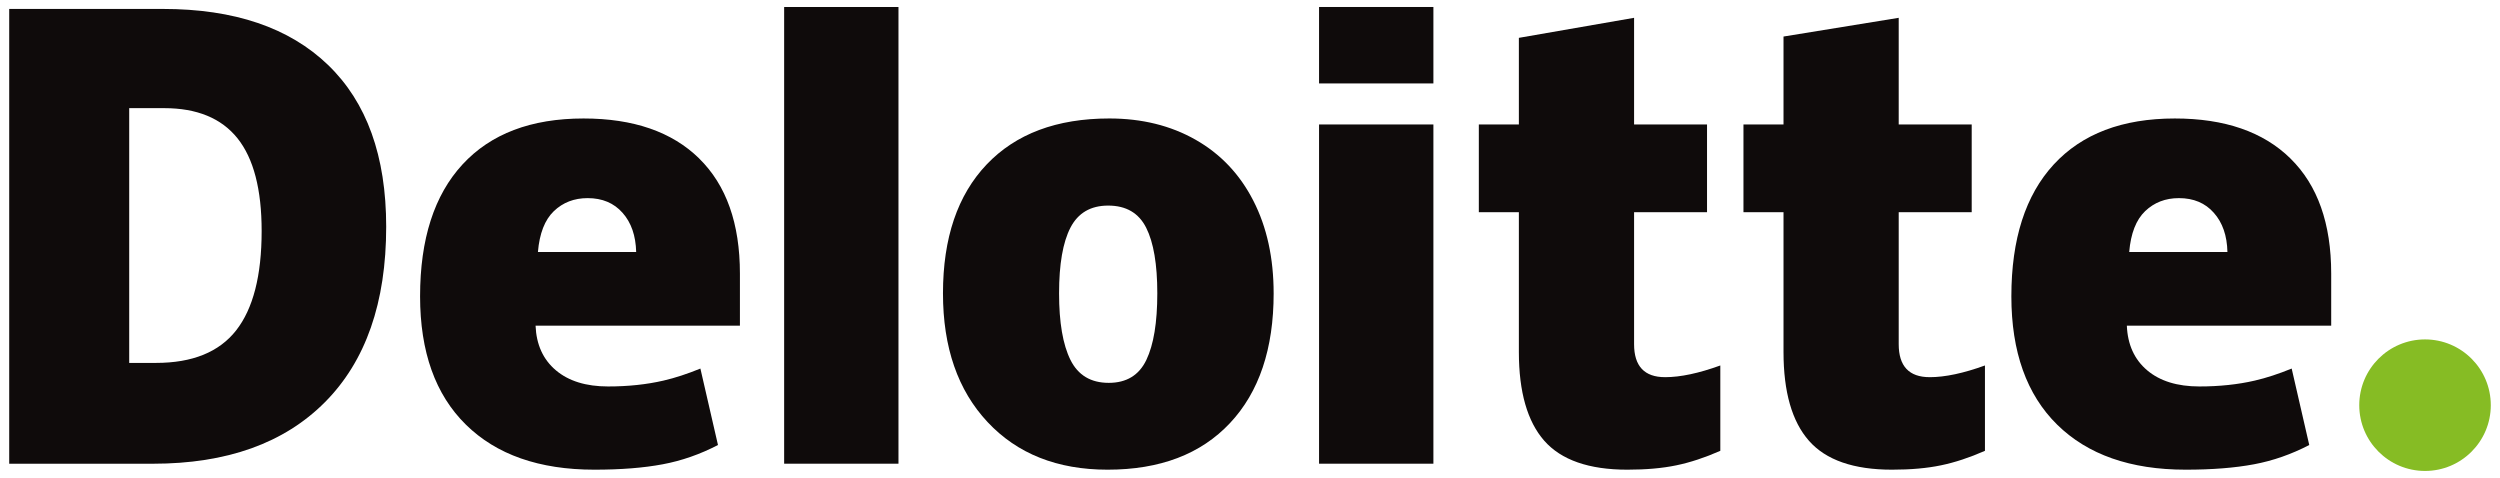
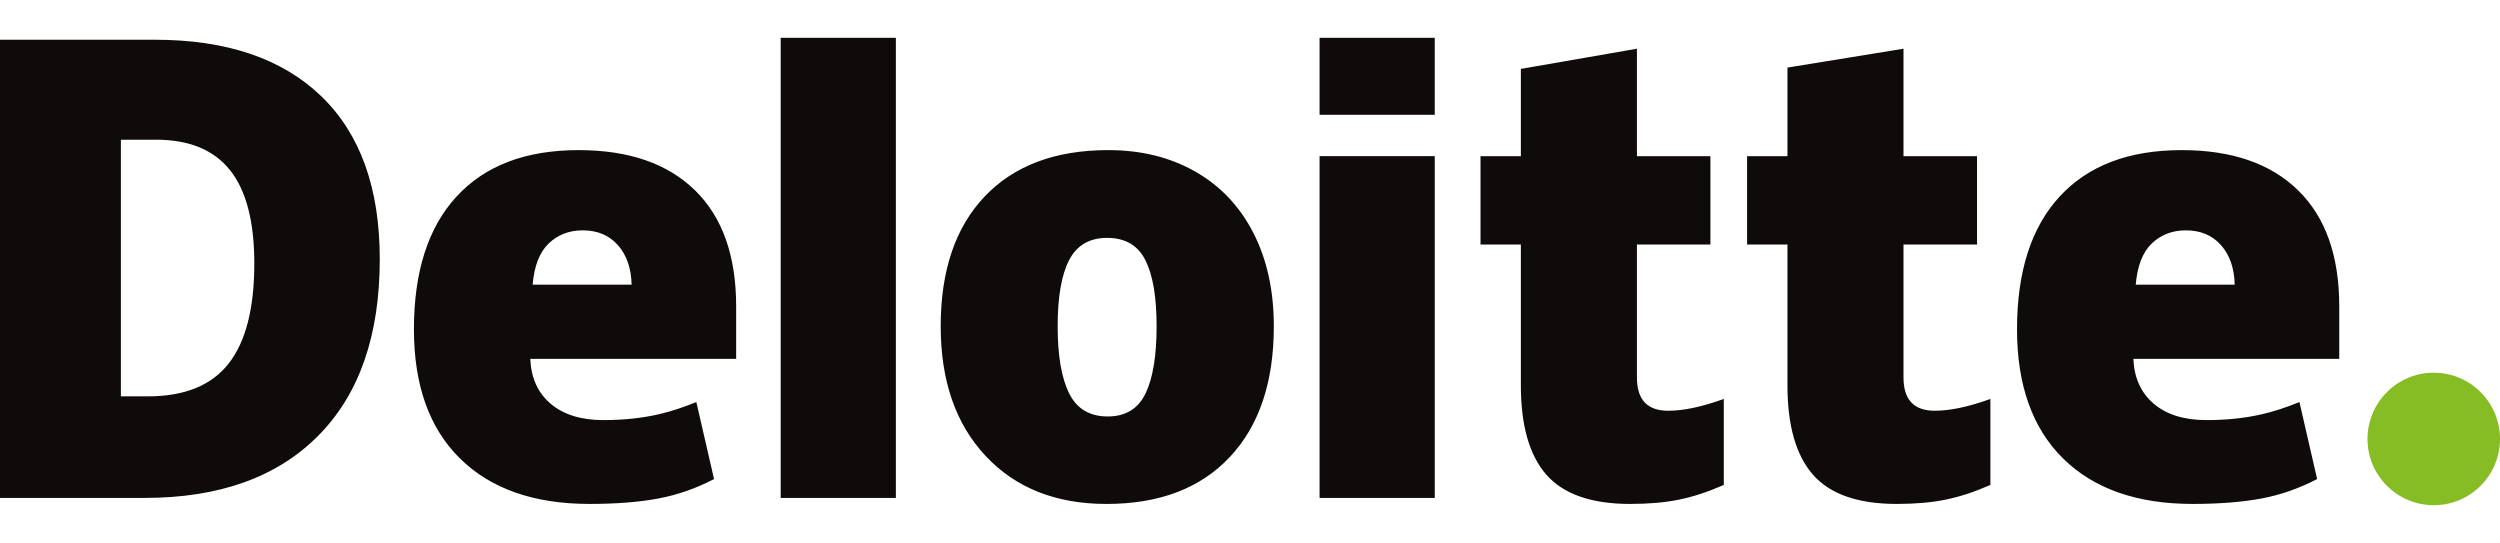
- <svg xmlns="http://www.w3.org/2000/svg" viewBox="13.8 14.7 892.4 170.5" width="892.4" height="170.5">
-   <g transform="translate(-2521.97,-654.3426)">
-     <g transform="matrix(3.067645,0,0,3.067645,-6165.655,-2195.369)">
-       <g transform="matrix(1.771654,0,0,1.771654,-2301.05,-745.3766)">
-         <path d="m 3054.827,974.386 c 0,-2.385 1.936,-4.32 4.32,-4.32 2.385,0 4.319,1.935 4.319,4.32 0,2.385 -1.934,4.319 -4.319,4.319 -2.384,0 -4.32,-1.934 -4.32,-4.319" style="fill:#86bc24" />
-         <path d="m 2917.055,962.946 c 0,-2.736 -0.529,-4.766 -1.586,-6.089 -1.059,-1.321 -2.663,-1.981 -4.819,-1.981 l -2.294,0 0,16.733 1.755,0 c 2.395,0 4.15,-0.71 5.268,-2.135 1.116,-1.423 1.676,-3.599 1.676,-6.527 m 8.18,-0.285 c 0,4.985 -1.34,8.826 -4.02,11.523 -2.68,2.697 -6.447,4.046 -11.304,4.046 l -9.436,0 0,-29.871 10.095,0 c 4.683,0 8.297,1.226 10.845,3.678 2.546,2.453 3.82,5.992 3.82,10.625" style="fill:#0f0b0b" />
-         <path d="m 2951.373,978.229 7.509,0 0,-29.996 -7.509,0 0,29.996 z" style="fill:#0f0b0b" />
-         <path d="m 2969.43,967.04 c 0,1.913 0.25,3.371 0.749,4.374 0.5,1.004 1.337,1.505 2.515,1.505 1.165,0 1.989,-0.501 2.469,-1.505 0.48,-1.002 0.719,-2.461 0.719,-4.374 0,-1.903 -0.242,-3.337 -0.729,-4.306 -0.487,-0.971 -1.319,-1.458 -2.498,-1.458 -1.153,0 -1.976,0.484 -2.476,1.446 -0.499,0.964 -0.749,2.402 -0.749,4.317 m 14.094,0 c 0,3.644 -0.955,6.486 -2.87,8.524 -1.914,2.039 -4.593,3.059 -8.036,3.059 -3.303,0 -5.931,-1.042 -7.883,-3.127 -1.954,-2.085 -2.93,-4.902 -2.93,-8.455 0,-3.632 0.956,-6.455 2.871,-8.467 1.915,-2.013 4.6,-3.019 8.057,-3.019 2.136,0 4.026,0.466 5.664,1.397 1.639,0.931 2.904,2.265 3.792,4.003 0.89,1.735 1.334,3.765 1.334,6.086" style="fill:#0f0b0b" />
-         <path d="m 2986.506,978.229 7.51,0 0,-11.48 0,-10.801 -7.51,0 0,22.281 z" style="fill:#0f0b0b" />
-         <path d="m 2986.506,953.253 7.51,0 0,-5.021 -7.51,0 0,5.021 z" style="fill:#0f0b0b" />
-         <path d="m 3009.231,972.546 c 1.014,0 2.221,-0.258 3.63,-0.769 l 0,5.606 c -1.012,0.445 -1.975,0.764 -2.89,0.953 -0.915,0.191 -1.989,0.286 -3.217,0.286 -2.521,0 -4.339,-0.634 -5.455,-1.899 -1.111,-1.265 -1.669,-3.208 -1.669,-5.829 l 0,-9.185 -2.63,0 0,-5.76 2.63,0 0,-5.69 7.567,-1.316 0,7.006 4.791,0 0,5.76 -4.791,0 0,8.672 c 0,1.442 0.679,2.164 2.034,2.164" style="fill:#0f0b0b" />
-         <path d="m 3026.612,972.546 c 1.014,0 2.221,-0.258 3.63,-0.769 l 0,5.606 c -1.011,0.445 -1.975,0.764 -2.89,0.953 -0.916,0.191 -1.986,0.286 -3.217,0.286 -2.521,0 -4.339,-0.634 -5.452,-1.899 -1.114,-1.265 -1.671,-3.208 -1.671,-5.829 l 0,-9.185 -2.631,0 0,-5.76 2.631,0 0,-5.776 7.566,-1.23 0,7.006 4.794,0 0,5.76 -4.794,0 0,8.672 c 0,1.442 0.679,2.164 2.035,2.164" style="fill:#0f0b0b" />
-         <path d="m 3039.717,964.326 c 0.102,-1.22 0.451,-2.114 1.046,-2.685 0.598,-0.57 1.335,-0.855 2.218,-0.855 0.963,0 1.728,0.32 2.295,0.965 0.571,0.641 0.869,1.5 0.892,2.575 l -6.451,0 z m 10.59,-6.145 c -1.785,-1.75 -4.317,-2.626 -7.594,-2.626 -3.444,0 -6.094,1.006 -7.951,3.019 -1.856,2.013 -2.785,4.9 -2.785,8.662 0,3.644 1.004,6.454 3.006,8.426 2.004,1.972 4.817,2.96 8.441,2.96 1.74,0 3.237,-0.119 4.492,-0.355 1.248,-0.234 2.455,-0.656 3.626,-1.266 l -1.154,-5.021 c -0.851,0.347 -1.661,0.615 -2.426,0.791 -1.105,0.256 -2.317,0.385 -3.638,0.385 -1.447,0 -2.59,-0.354 -3.427,-1.061 -0.838,-0.709 -1.284,-1.686 -1.335,-2.931 l 13.422,0 0,-3.421 c 0,-3.291 -0.893,-5.812 -2.679,-7.561" style="fill:#0f0b0b" />
-         <path d="m 2935.201,964.326 c 0.102,-1.22 0.451,-2.114 1.046,-2.685 0.596,-0.57 1.335,-0.855 2.219,-0.855 0.96,0 1.725,0.32 2.294,0.965 0.571,0.641 0.867,1.5 0.894,2.575 l -6.452,0 z m 10.591,-6.145 c -1.786,-1.75 -4.317,-2.626 -7.595,-2.626 -3.445,0 -6.094,1.006 -7.95,3.019 -1.856,2.013 -2.786,4.9 -2.786,8.662 0,3.644 1.002,6.454 3.007,8.426 2.002,1.972 4.816,2.96 8.44,2.96 1.74,0 3.237,-0.119 4.492,-0.355 1.248,-0.234 2.455,-0.656 3.627,-1.266 l -1.155,-5.021 c -0.851,0.347 -1.661,0.615 -2.425,0.791 -1.107,0.256 -2.319,0.385 -3.639,0.385 -1.446,0 -2.59,-0.354 -3.427,-1.061 -0.839,-0.709 -1.284,-1.686 -1.335,-2.931 l 13.422,0 0,-3.421 c 0,-3.291 -0.893,-5.812 -2.678,-7.561" style="fill:#0f0b0b" />
-       </g>
-     </g>
-   </g>
+ <svg xmlns="http://www.w3.org/2000/svg" height="543" viewBox="17.086 17.192 885.828 165.617" width="2500">
+   <path d="m855.963 159.337c0-12.962 10.524-23.478 23.479-23.478 12.962 0 23.472 10.516 23.472 23.478s-10.51 23.472-23.472 23.472c-12.955 0-23.479-10.51-23.479-23.472" fill="#86bc24" />
+   <path d="m107.195 97.16c0-14.871-2.873-25.904-8.62-33.092-5.755-7.18-14.47-10.767-26.19-10.767h-12.465v90.938h9.538c13.016 0 22.554-3.86 28.628-11.604 6.066-7.73 9.11-19.558 9.11-35.475m44.456-1.55c0 27.093-7.282 47.97-21.848 62.623-14.565 14.66-35.04 21.99-61.434 21.99h-51.284v-162.343h54.865c25.448 0 45.095 6.665 58.94 19.987 13.839 13.329 20.761 32.568 20.761 57.745m142.058 84.61h40.808v-163.024h-40.808zm98.137-60.809c0 10.394 1.358 18.322 4.07 23.77 2.717 5.456 7.268 8.18 13.667 8.18 6.332 0 10.809-2.724 13.418-8.18 2.608-5.448 3.906-13.376 3.906-23.77 0-10.34-1.318-18.139-3.96-23.403-2.65-5.28-7.168-7.922-13.574-7.922-6.264 0-10.74 2.63-13.458 7.86-2.71 5.238-4.07 13.057-4.07 23.465m76.597 0c0 19.803-5.19 35.252-15.598 46.325-10.4 11.08-24.959 16.624-43.675 16.624-17.948 0-32.235-5.666-42.84-16.998-10.618-11.331-15.924-26.644-15.924-45.95 0-19.743 5.198-35.083 15.605-46.02 10.407-10.938 25-16.406 43.79-16.406 11.611 0 21.883 2.534 30.782 7.595 8.906 5.06 15.782 12.31 20.612 21.753 4.837 9.429 7.248 20.462 7.248 33.077m16.207 60.809h40.815v-121.094h-40.815zm-.002-135.742h40.816v-27.288h-40.816zm123.507 104.856c5.51 0 12.072-1.4 19.728-4.178v30.469c-5.503 2.418-10.734 4.15-15.707 5.176-4.972 1.04-10.808 1.556-17.486 1.556-13.703 0-23.58-3.444-29.647-10.32-6.04-6.874-9.069-17.431-9.069-31.677v-49.92h-14.294v-31.303h14.294v-30.925l41.128-7.153v38.077h26.04v31.305h-26.04v47.133c0 7.84 3.689 11.76 11.053 11.76m94.461 0c5.51 0 12.073-1.4 19.729-4.178v30.469c-5.496 2.418-10.734 4.15-15.707 5.176-4.98 1.04-10.794 1.556-17.486 1.556-13.702 0-23.58-3.444-29.634-10.32-6.052-6.874-9.082-17.431-9.082-31.677v-49.92h-14.3v-31.303h14.3v-31.393l41.12-6.685v38.077h26.054v31.305h-26.053v47.133c0 7.84 3.689 11.76 11.06 11.76m71.227-44.675c.557-6.63 2.453-11.488 5.686-14.592 3.248-3.098 7.256-4.647 12.052-4.647 5.231 0 9.389 1.739 12.473 5.244 3.104 3.485 4.721 8.153 4.85 13.995zm57.555-33.397c-9.702-9.51-23.465-14.273-41.27-14.273-18.717 0-33.12 5.469-43.215 16.406-10.088 10.938-15.135 26.63-15.135 47.08 0 19.802 5.455 35.074 16.338 45.794 10.89 10.72 26.182 16.087 45.876 16.087 9.457 0 17.596-.645 24.416-1.929 6.78-1.27 13.343-3.567 19.709-6.882l-6.271-27.29c-4.626 1.89-9.028 3.343-13.186 4.3-6.005 1.394-12.595 2.093-19.77 2.093-7.866 0-14.075-1.922-18.627-5.767-4.552-3.852-6.977-9.165-7.255-15.931h72.948v-18.594c0-17.887-4.85-31.59-14.558-41.094m-625.583 33.397c.557-6.63 2.453-11.488 5.686-14.592 3.24-3.098 7.255-4.647 12.059-4.647 5.217 0 9.375 1.739 12.466 5.244 3.104 3.485 4.714 8.153 4.857 13.995zm57.561-33.397c-9.708-9.51-23.465-14.273-41.277-14.273-18.723 0-33.118 5.469-43.207 16.406-10.088 10.938-15.142 26.63-15.142 47.08 0 19.802 5.448 35.074 16.345 45.794 10.883 10.72 26.175 16.087 45.87 16.087 9.456 0 17.595-.645 24.415-1.929 6.78-1.27 13.343-3.567 19.715-6.882l-6.277-27.29c-4.627 1.89-9.029 3.343-13.18 4.3-6.018 1.394-12.601 2.093-19.776 2.093-7.86 0-14.075-1.922-18.627-5.767-4.559-3.852-6.977-9.165-7.255-15.931h72.948v-18.594c0-17.887-4.85-31.59-14.552-41.094" fill="#0f0b0b" />
</svg>
